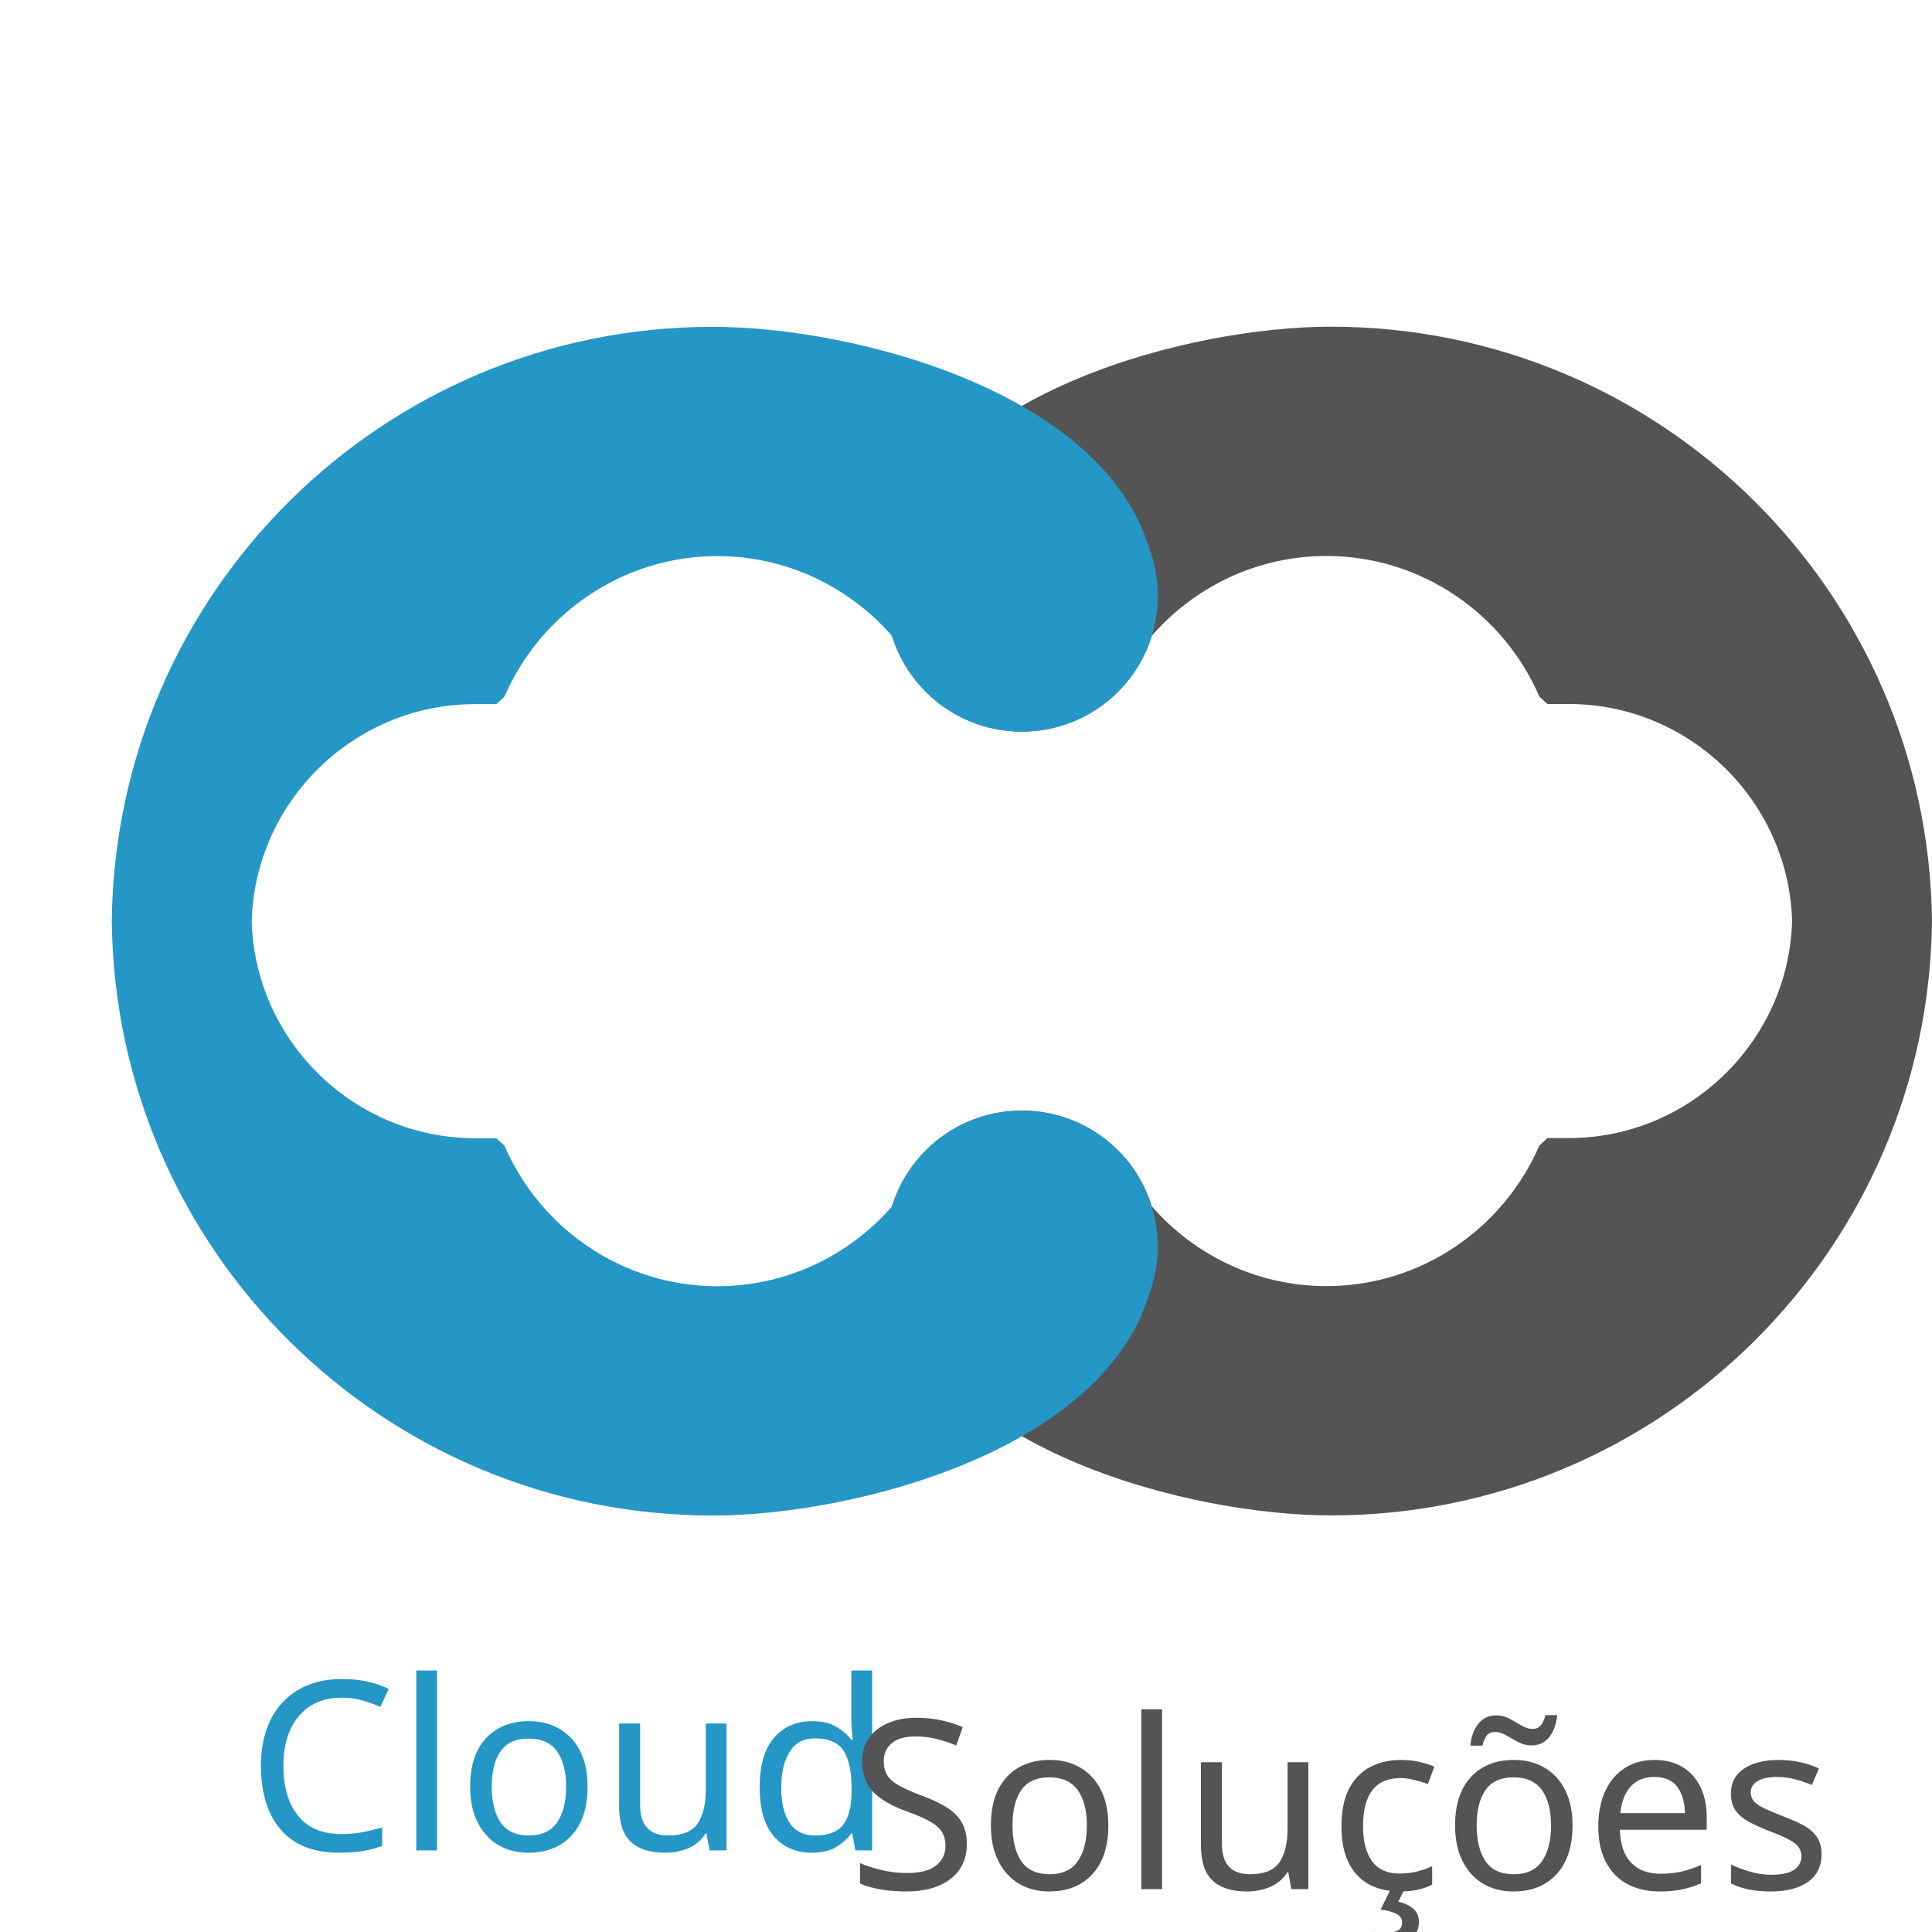
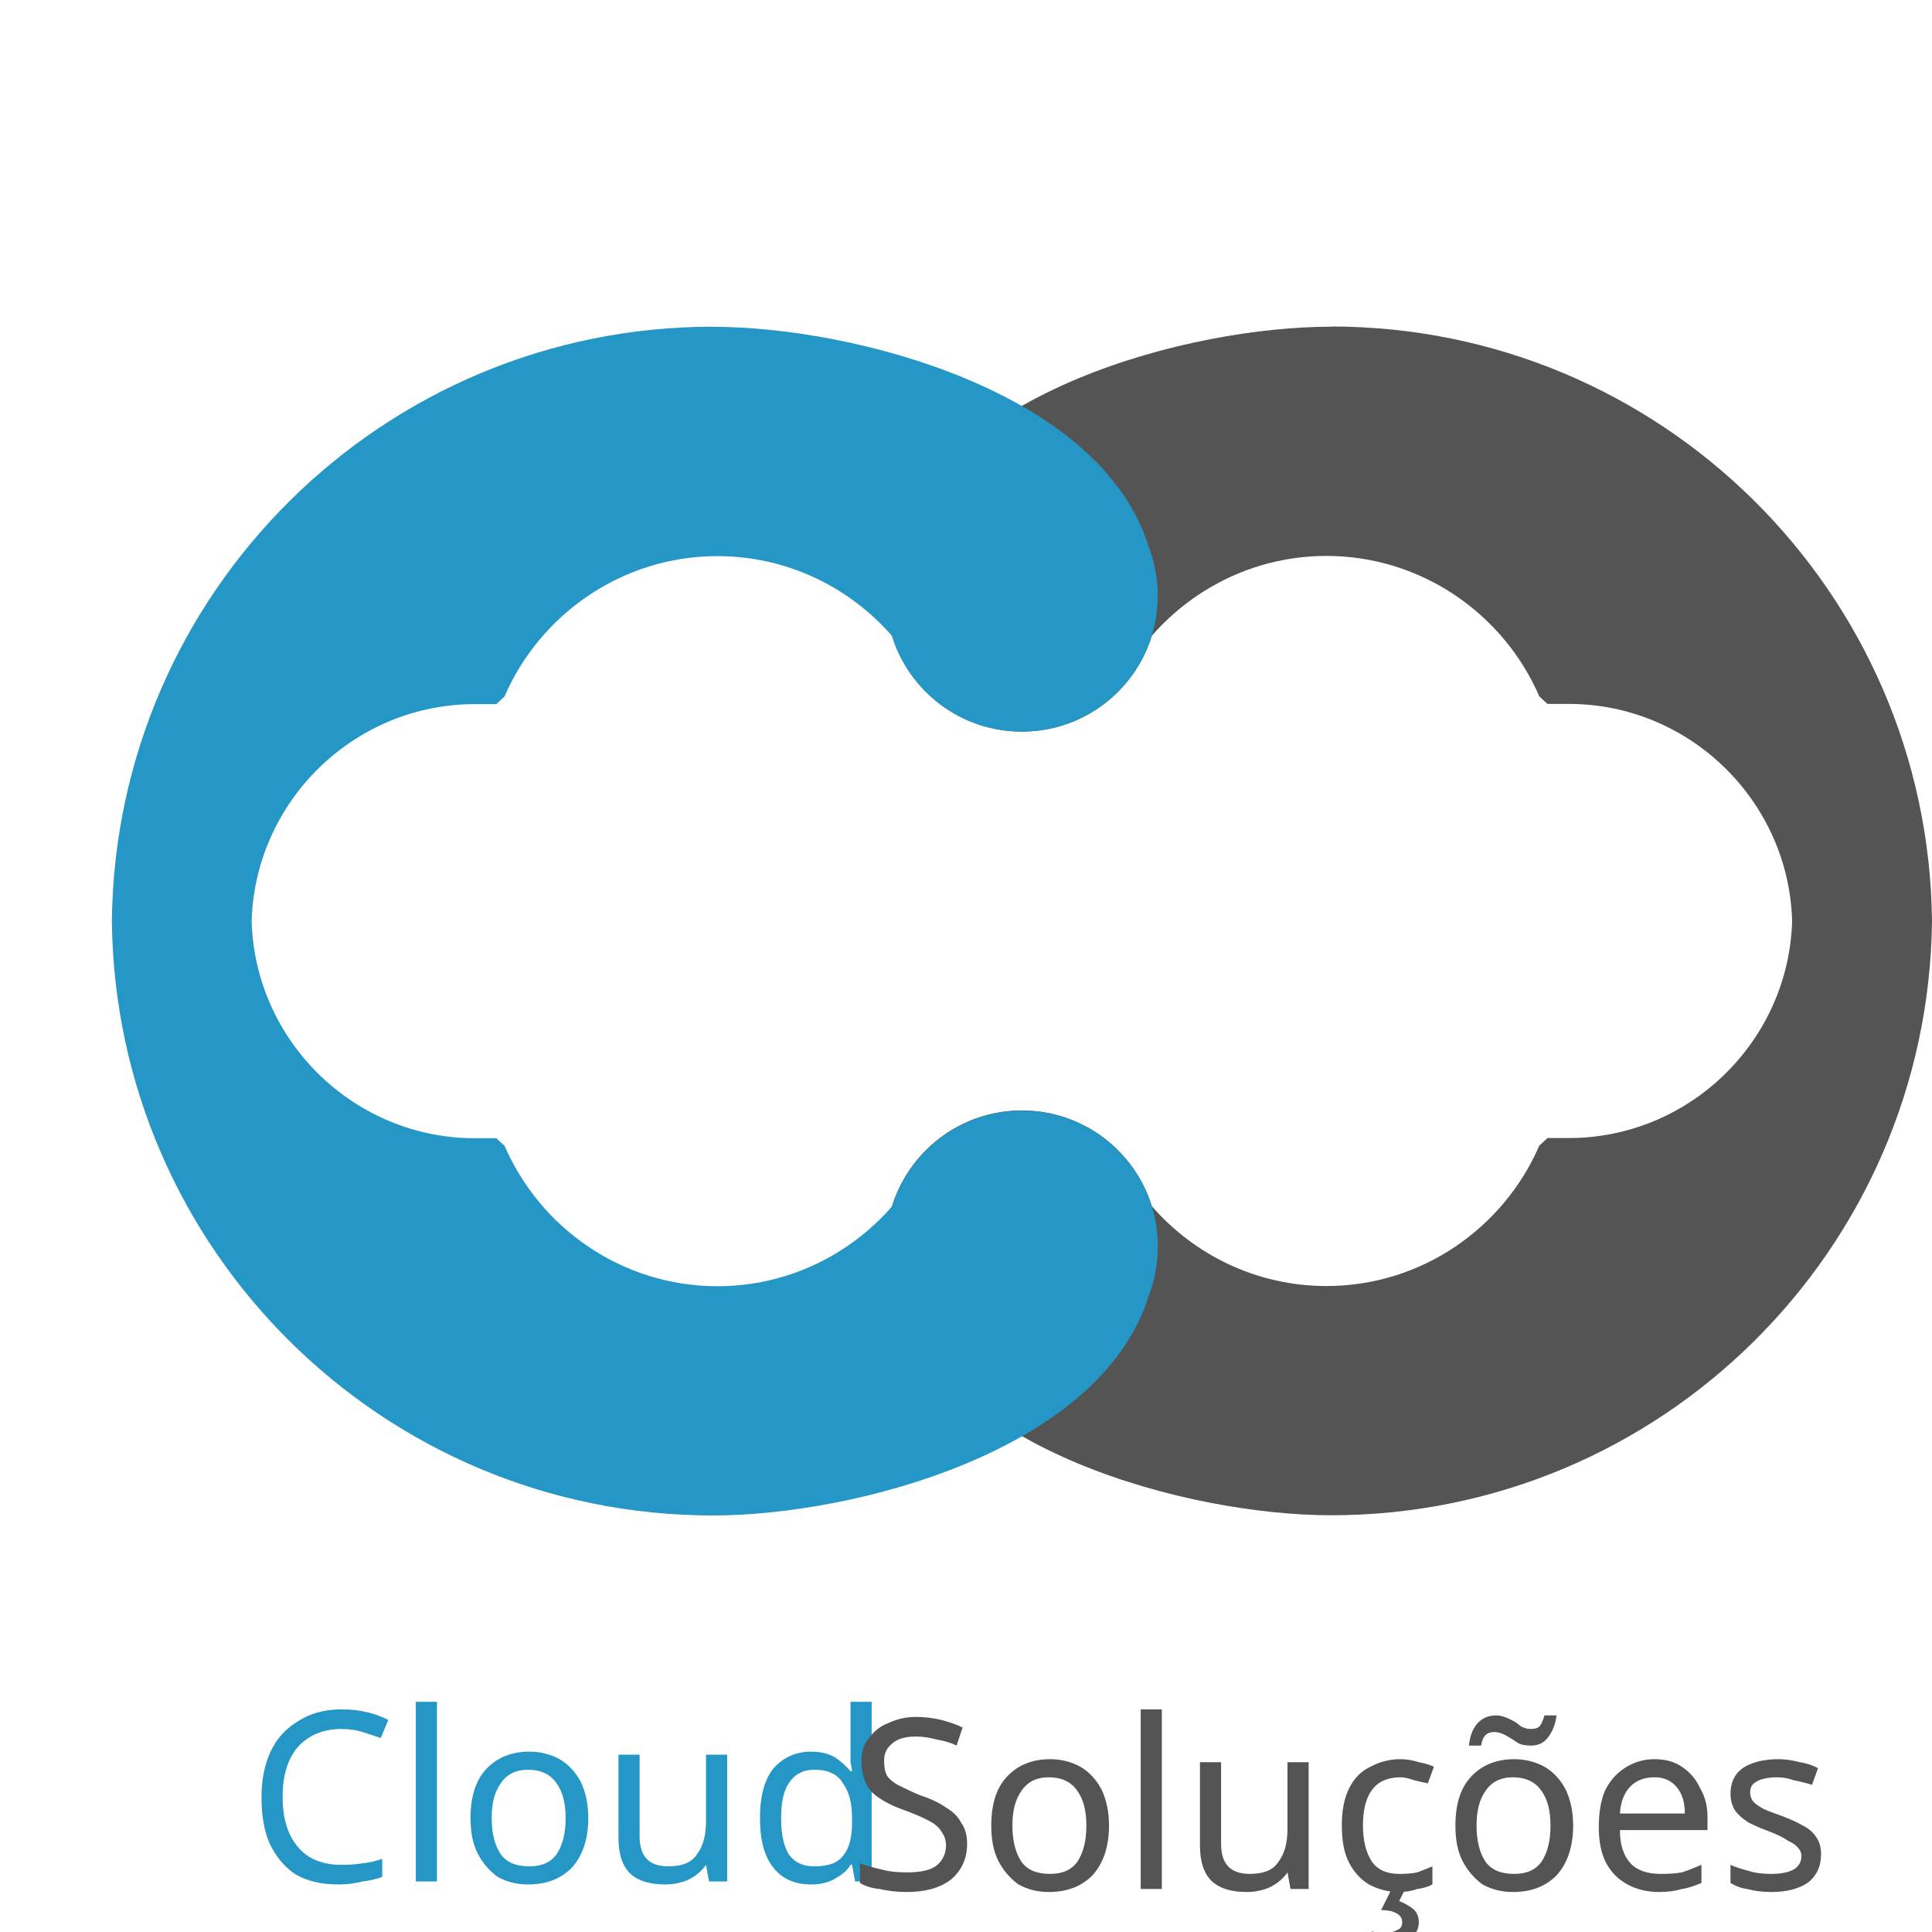
<svg xmlns="http://www.w3.org/2000/svg" width="20mm" height="20mm" viewBox="0 0 20 20" version="1.1" id="svg2687">
  <defs id="defs2681" />
  <g id="layer1" style="display:inline">
    <animateMotion path="M 0 0 L 100 0" begin="0" dur="1s" fill="freeze" repeatCount="indefinite" />
  </g>
  <g id="layer2" style="display:inline">
    <animateMotion path="M 0 0 L 100 0" begin="0" dur="1.3s" fill="freeze" repeatCount="indefinite" />
  </g>
  <g id="layer3" style="display:inline">
    <animateMotion path="M 0 0 L 100 0" begin="0" dur="1.8s" fill="freeze" repeatCount="indefinite" />
  </g>
  <g id="layer4" style="display:inline">
    <animateMotion path="M 0 0 L 100 0" begin="0" dur="2s" fill="freeze" repeatCount="indefinite" />
  </g>
  <g id="layer5" style="display:inline">
-     <g id="Layer1003" transform="matrix(0.0671365,0,0,0.0671365,-9.235682,2.108346)" style="stroke-width:3.941">
-       <path d="m 342.809,18.968 c -21.808,0 -59.855,9.992 -67.239,33.951 -0.897,2.334 -1.39,4.869 -1.39,7.519 0,11.575 9.383,20.958 20.958,20.958 9.421,0 17.39,-6.217 20.03,-14.771 6.563,-7.526 16.211,-12.302 26.92,-12.302 h 2e-4 c 14.664,0 27.335,8.952 32.826,21.66 0.423,0.382 0.839,0.771 1.249,1.167 h 3.313 c 18.614,0 33.9,14.969 34.417,33.464 -0.517,18.495 -15.803,33.464 -34.417,33.464 h -3.313 c -0.41,0.396 -0.825,0.785 -1.249,1.167 -5.49,12.707 -18.162,21.66 -32.826,21.66 h -2e-4 c -10.709,0 -20.357,-4.776 -26.92,-12.302 -2.639,-8.555 -10.608,-14.771 -20.03,-14.771 -11.575,0 -20.958,9.383 -20.958,20.958 0,2.65 0.493,5.185 1.39,7.519 7.384,23.959 45.43,33.951 67.239,33.951 50.837,0 92.106,-40.938 92.657,-91.645 -0.55,-50.707 -41.819,-91.645 -92.657,-91.645 z" style="fill:#545454;fill-rule:evenodd;stroke-width:3.941" id="path519" />
-       <path d="m 247.458,18.988 c 21.808,0 59.855,9.992 67.239,33.951 0.897,2.334 1.39,4.869 1.39,7.519 0,11.575 -9.383,20.958 -20.958,20.958 -9.421,0 -17.39,-6.217 -20.03,-14.771 -6.563,-7.526 -16.211,-12.302 -26.92,-12.302 h -3e-4 c -14.664,0 -27.335,8.952 -32.826,21.66 -0.423,0.382 -0.839,0.771 -1.249,1.167 h -3.313 c -18.614,0 -33.9,14.97 -34.417,33.464 0.517,18.495 15.803,33.464 34.417,33.464 h 3.313 c 0.41,0.396 0.825,0.785 1.249,1.167 5.49,12.707 18.162,21.66 32.826,21.66 h 3e-4 c 10.709,0 20.357,-4.776 26.92,-12.302 2.639,-8.555 10.608,-14.771 20.03,-14.771 11.575,0 20.958,9.383 20.958,20.958 0,2.65 -0.493,5.185 -1.39,7.519 -7.384,23.959 -45.43,33.951 -67.239,33.951 -50.837,0 -92.106,-40.938 -92.657,-91.645 0.55,-50.707 41.819,-91.645 92.657,-91.645 z" style="fill:#2497c6;fill-rule:evenodd;stroke-width:3.941" id="path521" />
-       <text x="175.576" y="253.911" id="text525" style="stroke-width:3.941">
-         <tspan font-family="Impact" font-size="36.5px" fill="#2497c6" id="tspan523" style="stroke-width:15.074">Cloud</tspan>
+     <g id="g853">
+       <path d="m 13.779,3.382 c -1.464,0 -4.018,0.671 -4.514,2.279 -0.06,0.157 -0.093,0.327 -0.093,0.505 0,0.777 0.63,1.407 1.407,1.407 0.633,0 1.168,-0.417 1.345,-0.992 0.441,-0.505 1.088,-0.826 1.807,-0.826 h 1.3e-5 c 0.984,0 1.835,0.601 2.204,1.454 0.028,0.026 0.056,0.052 0.084,0.078 h 0.222 c 1.25,0 2.276,1.005 2.311,2.247 -0.035,1.242 -1.061,2.247 -2.311,2.247 h -0.222 c -0.028,0.027 -0.055,0.053 -0.084,0.078 -0.369,0.853 -1.219,1.454 -2.204,1.454 h -1.3e-5 c -0.719,0 -1.367,-0.321 -1.807,-0.826 -0.177,-0.574 -0.712,-0.992 -1.345,-0.992 -0.777,0 -1.407,0.63 -1.407,1.407 0,0.178 0.033,0.348 0.093,0.505 0.496,1.609 3.05,2.279 4.514,2.279 3.413,0 6.184,-2.748 6.221,-6.153 -0.037,-3.404 -2.808,-6.153 -6.221,-6.153 z" style="fill:#545454;fill-rule:evenodd;stroke-width:0.265" id="path519" />
+       <path d="m 7.378,3.383 c 1.464,0 4.018,0.671 4.514,2.279 0.06,0.157 0.093,0.327 0.093,0.505 0,0.777 -0.63,1.407 -1.407,1.407 -0.633,0 -1.168,-0.417 -1.345,-0.992 C 8.793,6.077 8.145,5.757 7.426,5.757 h -2.02e-5 c -0.984,0 -1.835,0.601 -2.204,1.454 -0.028,0.026 -0.056,0.052 -0.084,0.078 H 4.916 c -1.25,0 -2.276,1.005 -2.311,2.247 0.035,1.242 1.061,2.247 2.311,2.247 H 5.139 c 0.027,0.027 0.055,0.053 0.084,0.078 0.369,0.853 1.219,1.454 2.204,1.454 h 2.02e-5 c 0.719,0 1.367,-0.321 1.807,-0.826 0.177,-0.574 0.712,-0.992 1.345,-0.992 0.777,0 1.407,0.63 1.407,1.407 0,0.178 -0.033,0.348 -0.093,0.505 -0.496,1.609 -3.05,2.279 -4.514,2.279 -3.413,0 -6.184,-2.748 -6.221,-6.153 0.037,-3.404 2.808,-6.153 6.221,-6.153 z" style="fill:#2497c6;fill-rule:evenodd;stroke-width:0.265" id="path521" />
+       <text x="2.552" y="19.475" id="text525" style="font-size:0.806px;stroke-width:0.265">
+         <tspan font-family="Impact" font-size="2.45px" fill="#2497c6" id="tspan523" style="stroke-width:1.012">Cloud</tspan>
      </text>
-       <text x="268.317" y="259.885" id="text529" style="stroke-width:3.941">
-         <tspan font-family="Impact" font-size="36.5px" fill="#545454" id="tspan527" style="stroke-width:15.074">Soluções</tspan>
+       <text x="8.778" y="19.556" id="text529" style="font-size:0.806px;stroke-width:0.265">
+         <tspan font-family="Impact" font-size="2.45px" fill="#545454" id="tspan527" style="stroke-width:1.012">Soluções</tspan>
      </text>
    </g>
  </g>
</svg>
